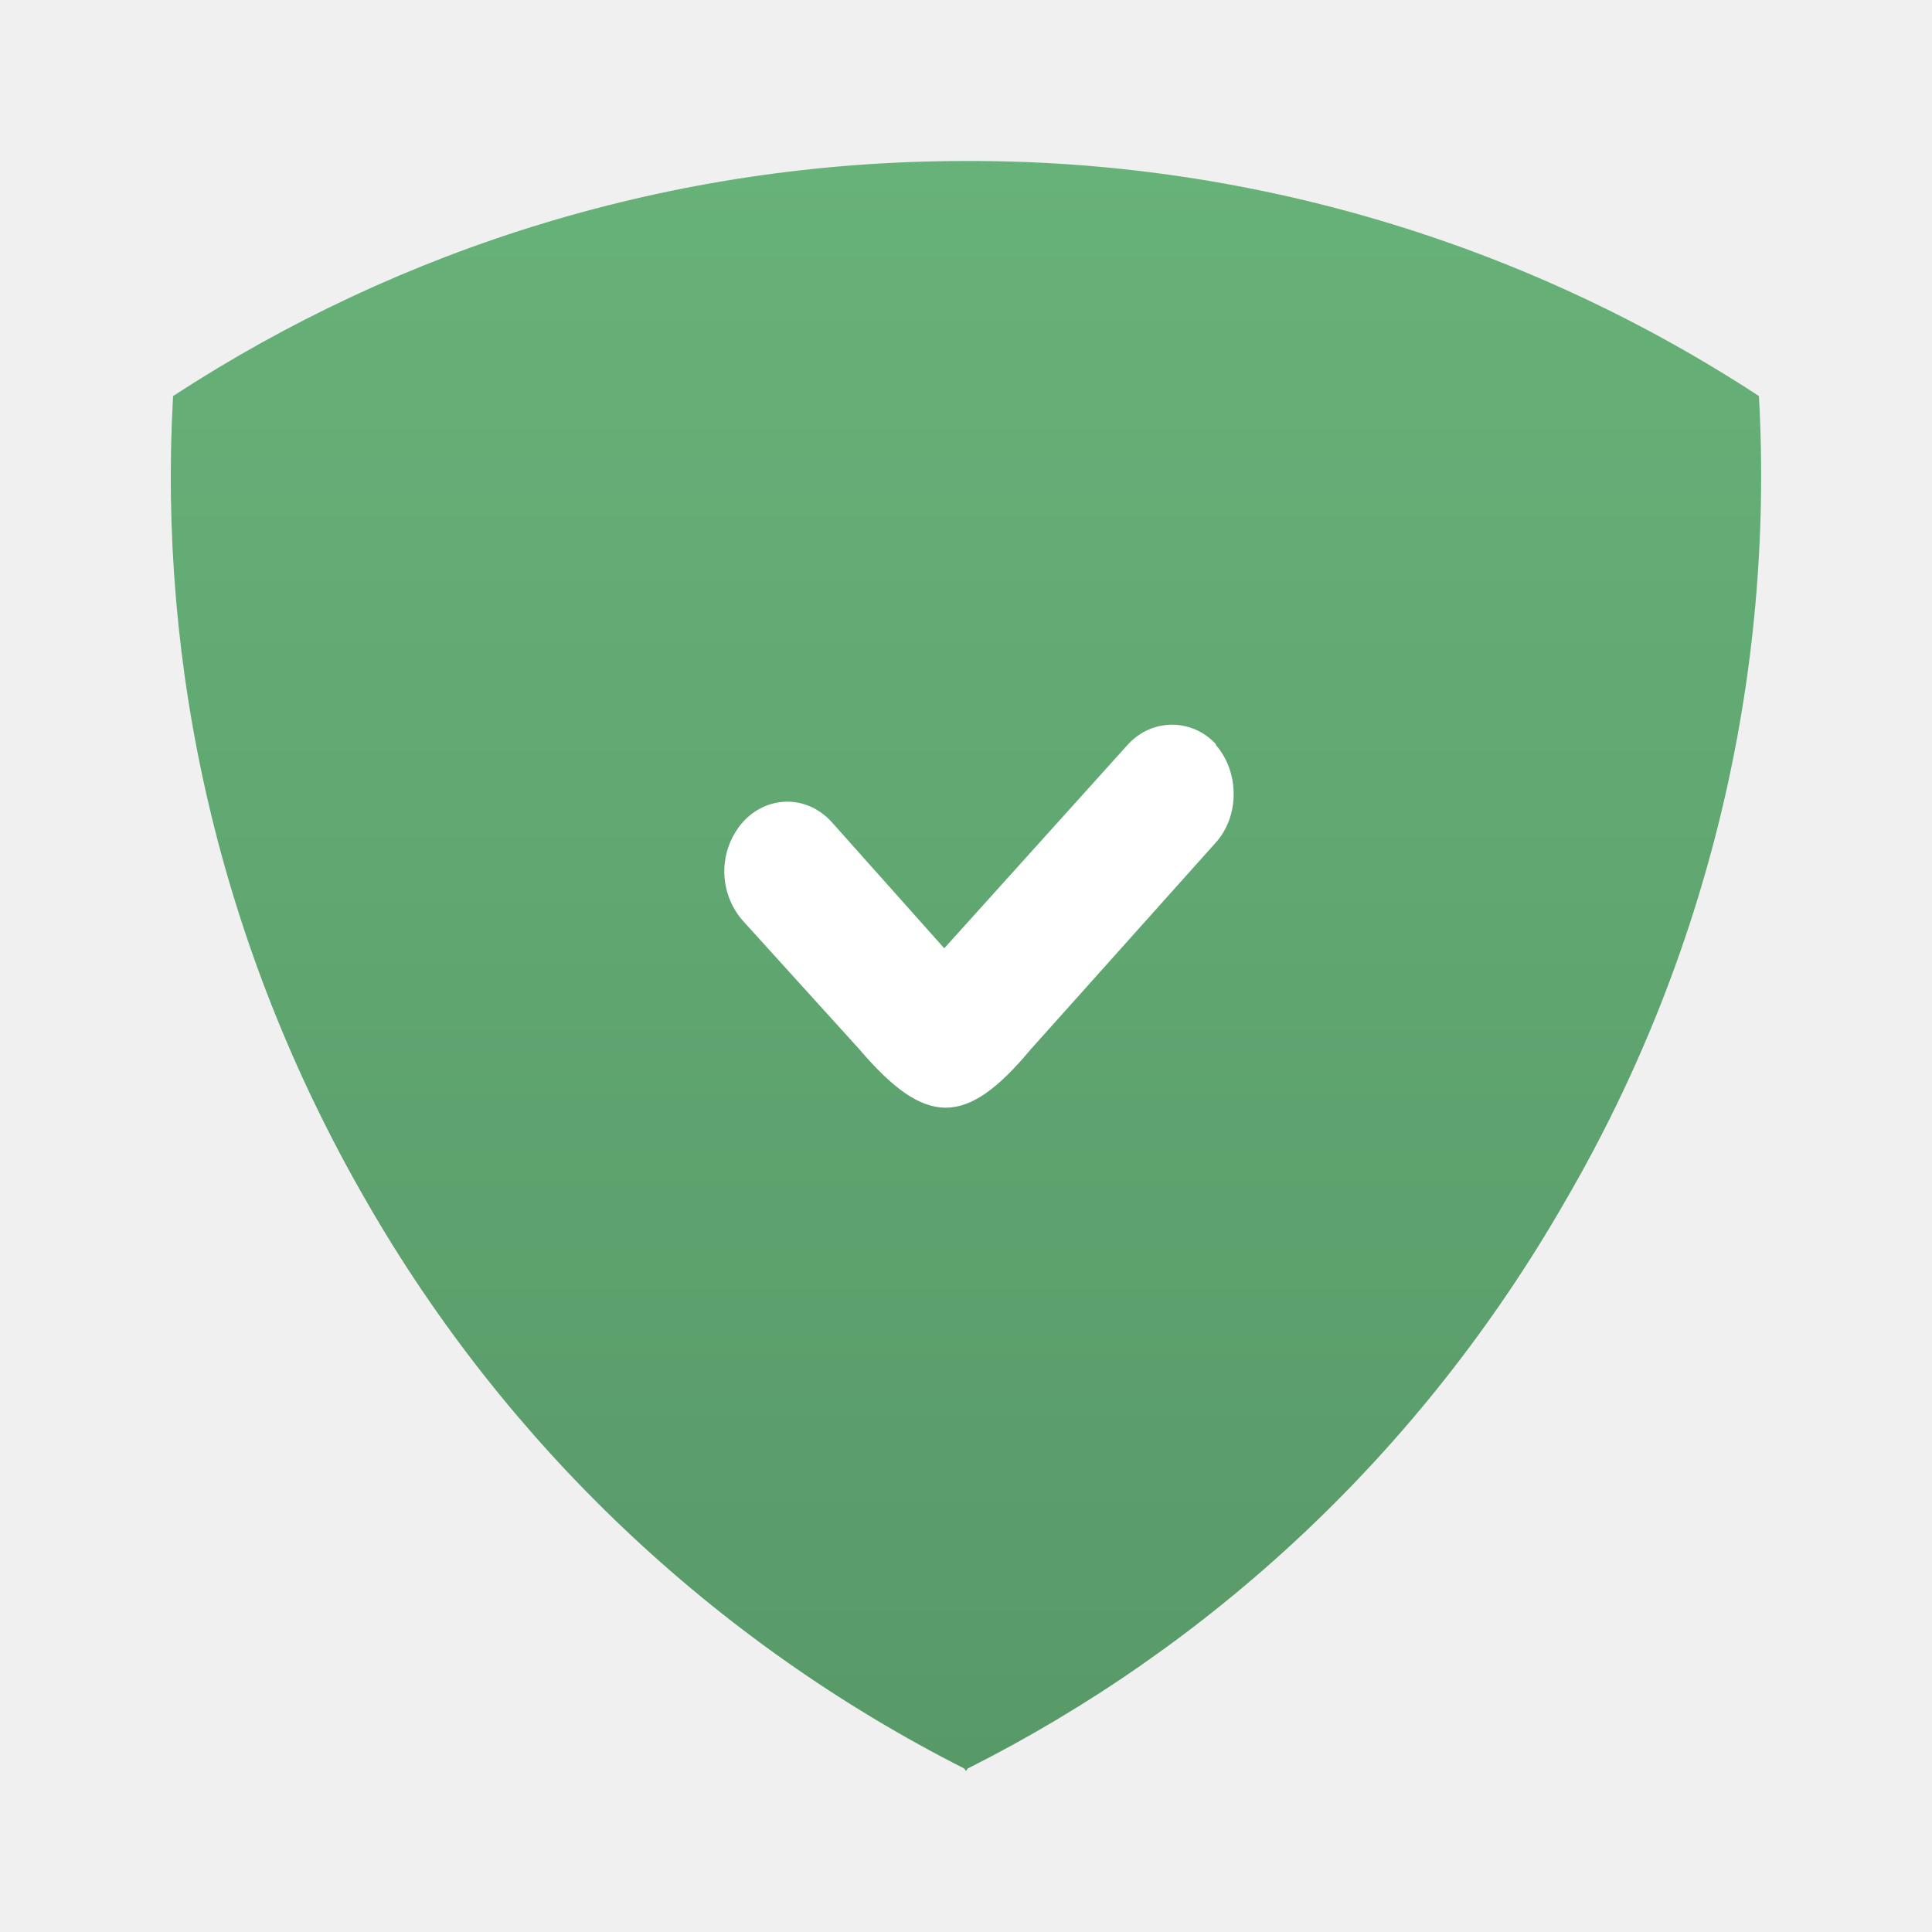
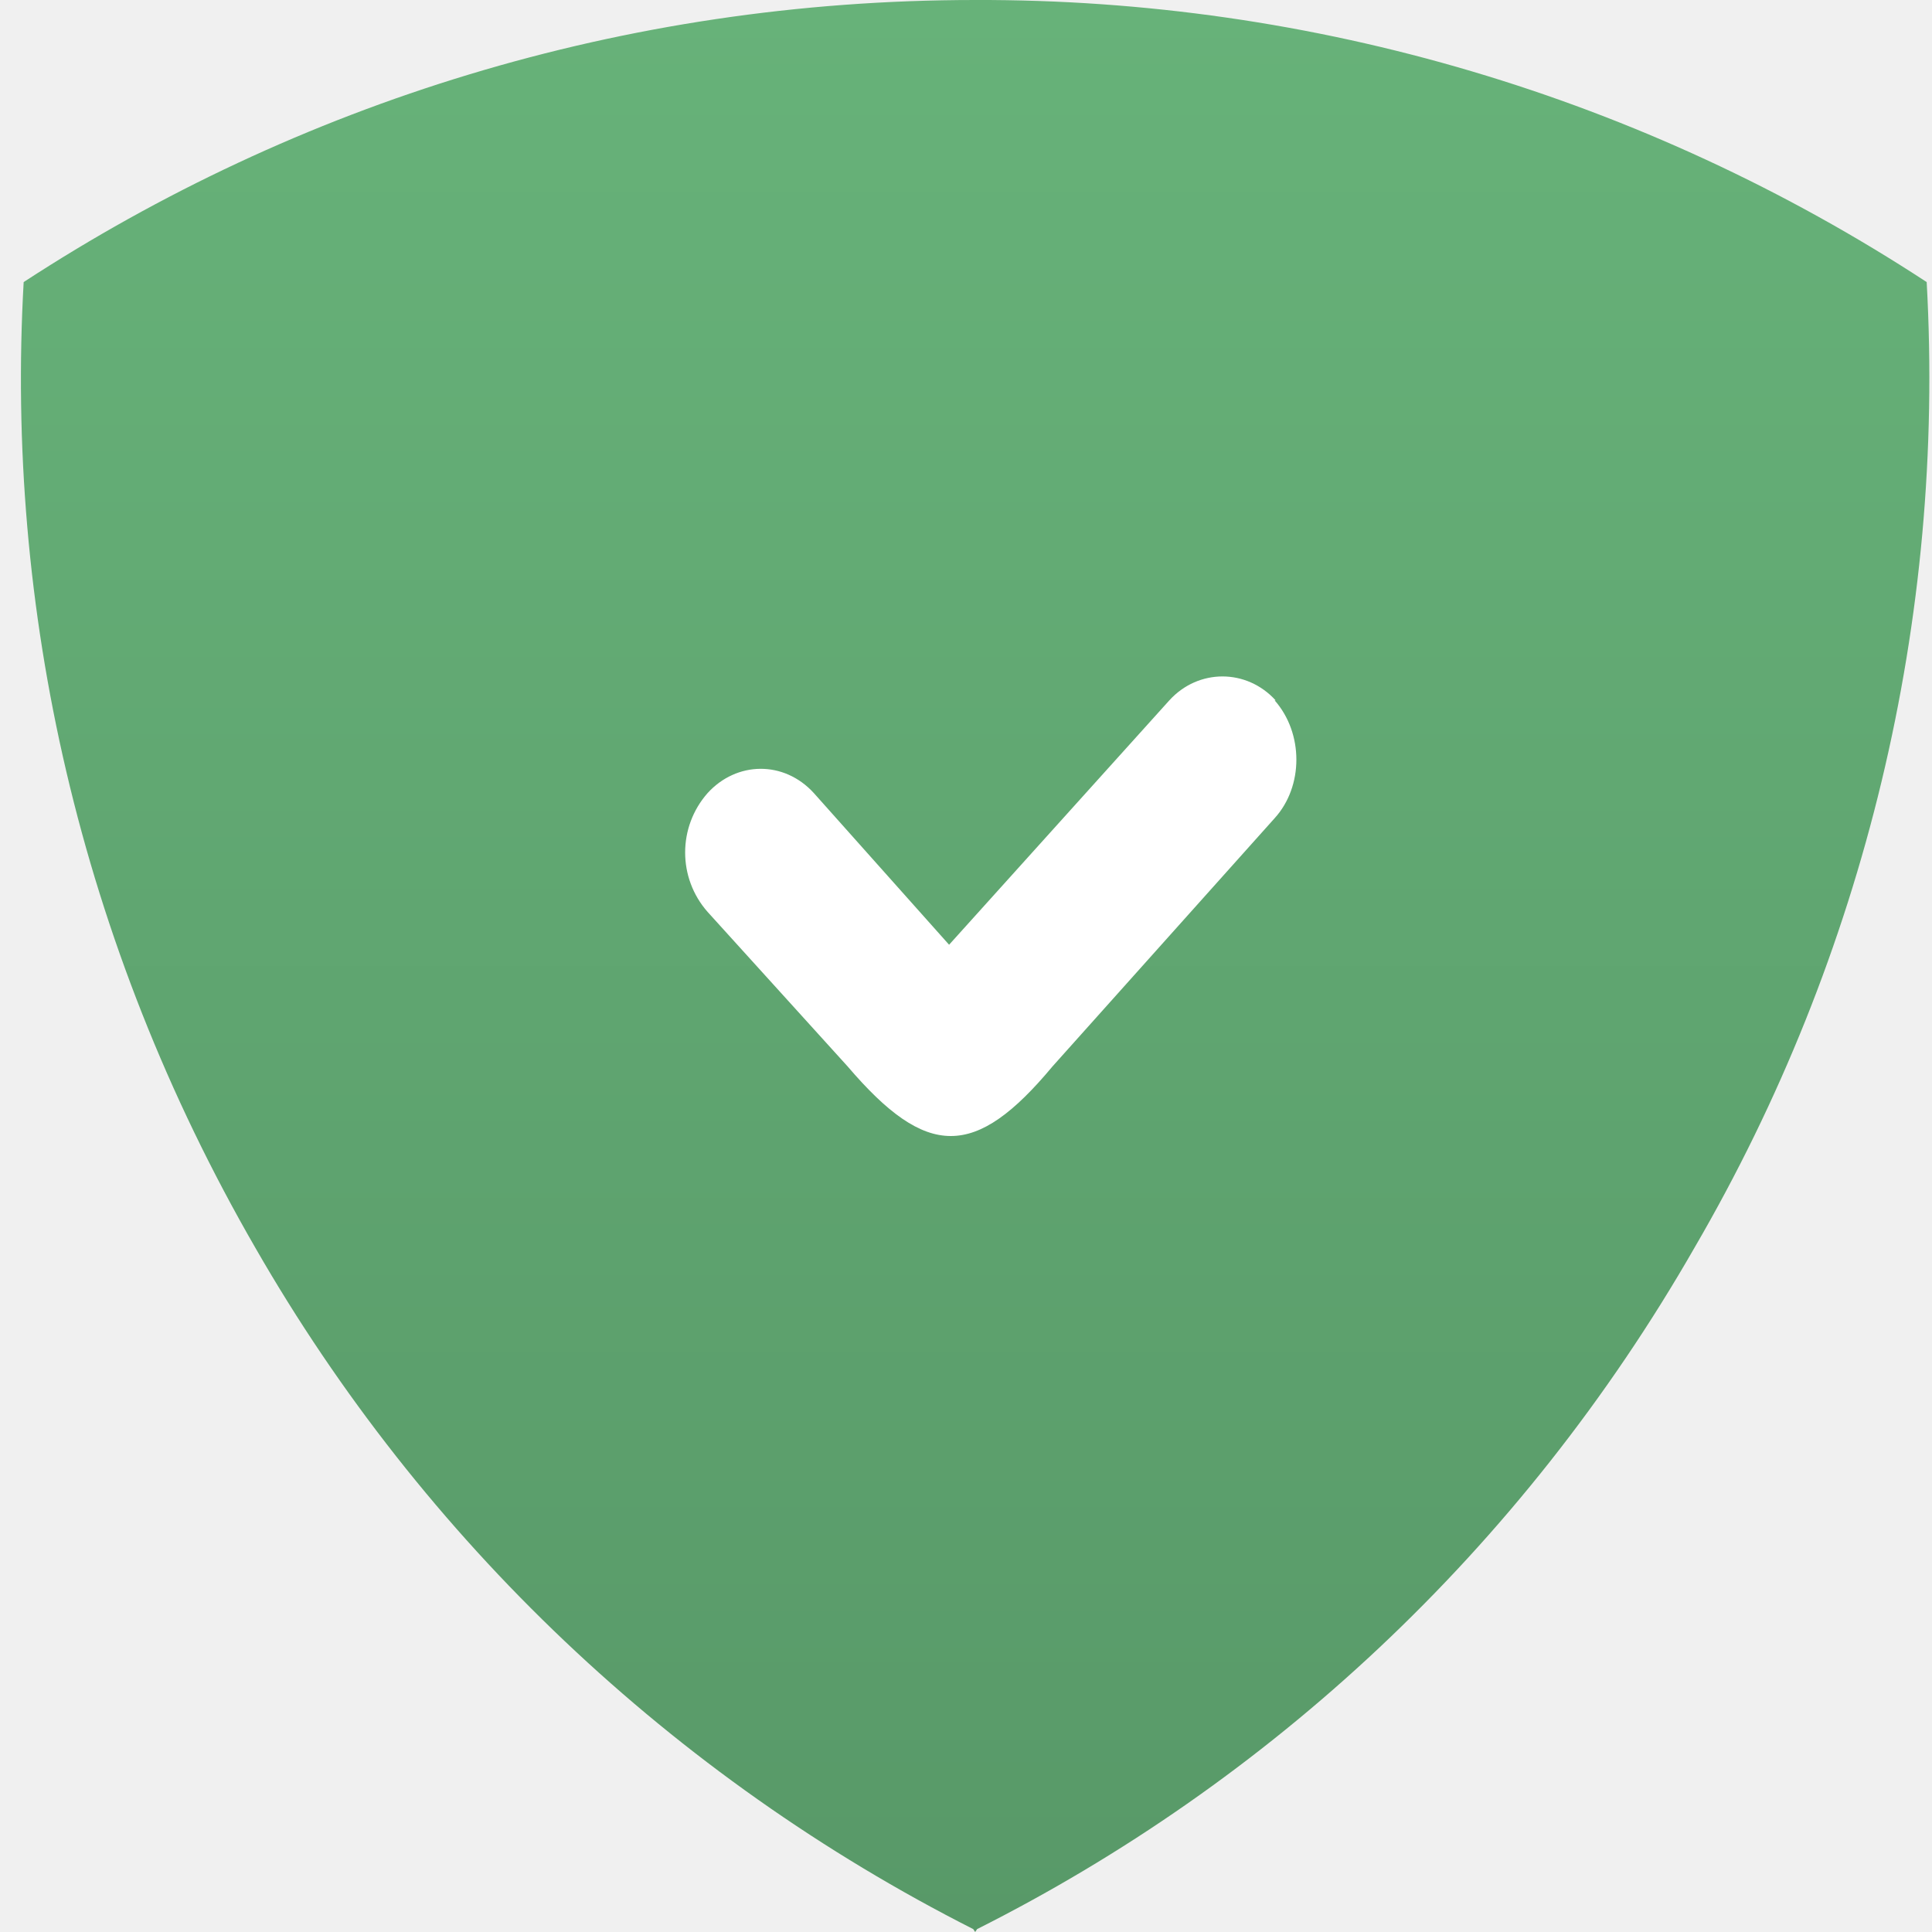
- <svg xmlns="http://www.w3.org/2000/svg" viewBox="0 0 24 24" fill="none">
+ <svg xmlns="http://www.w3.org/2000/svg" viewBox="1.905 2 20 20" fill="none" width="900" height="900">
  <path fill="url(#adguard-logo-gradient)" fill-rule="evenodd" d="M12 2C8.35 2 4.97 3.08 2.15 4.92c-.19 3.36.57 6.83 2.4 10a17.89 17.89 0 0 0 7.43 7.05L12 22l.02-.03c3-1.51 5.62-3.9 7.43-7.06a17.89 17.89 0 0 0 2.4-9.99A17.89 17.89 0 0 0 12 2Z" clip-rule="evenodd" />
  <path fill="#fff" fill-rule="evenodd" d="M15.1 9.25c.3.34.3.89 0 1.22l-2.3 2.57c-.8.96-1.3.96-2.12 0l-1.45-1.6a.93.93 0 0 1 0-1.23c.3-.33.79-.34 1.1 0l1.4 1.57 2.28-2.53c.3-.33.8-.33 1.1 0Z" clip-rule="evenodd" />
  <defs>
    <linearGradient id="adguard-logo-gradient" x1="12" x2="12" y1="2" y2="22" gradientUnits="userSpaceOnUse">
      <stop stop-color="#67B279" />
      <stop offset="1" stop-color="#589968" />
    </linearGradient>
  </defs>
</svg>
